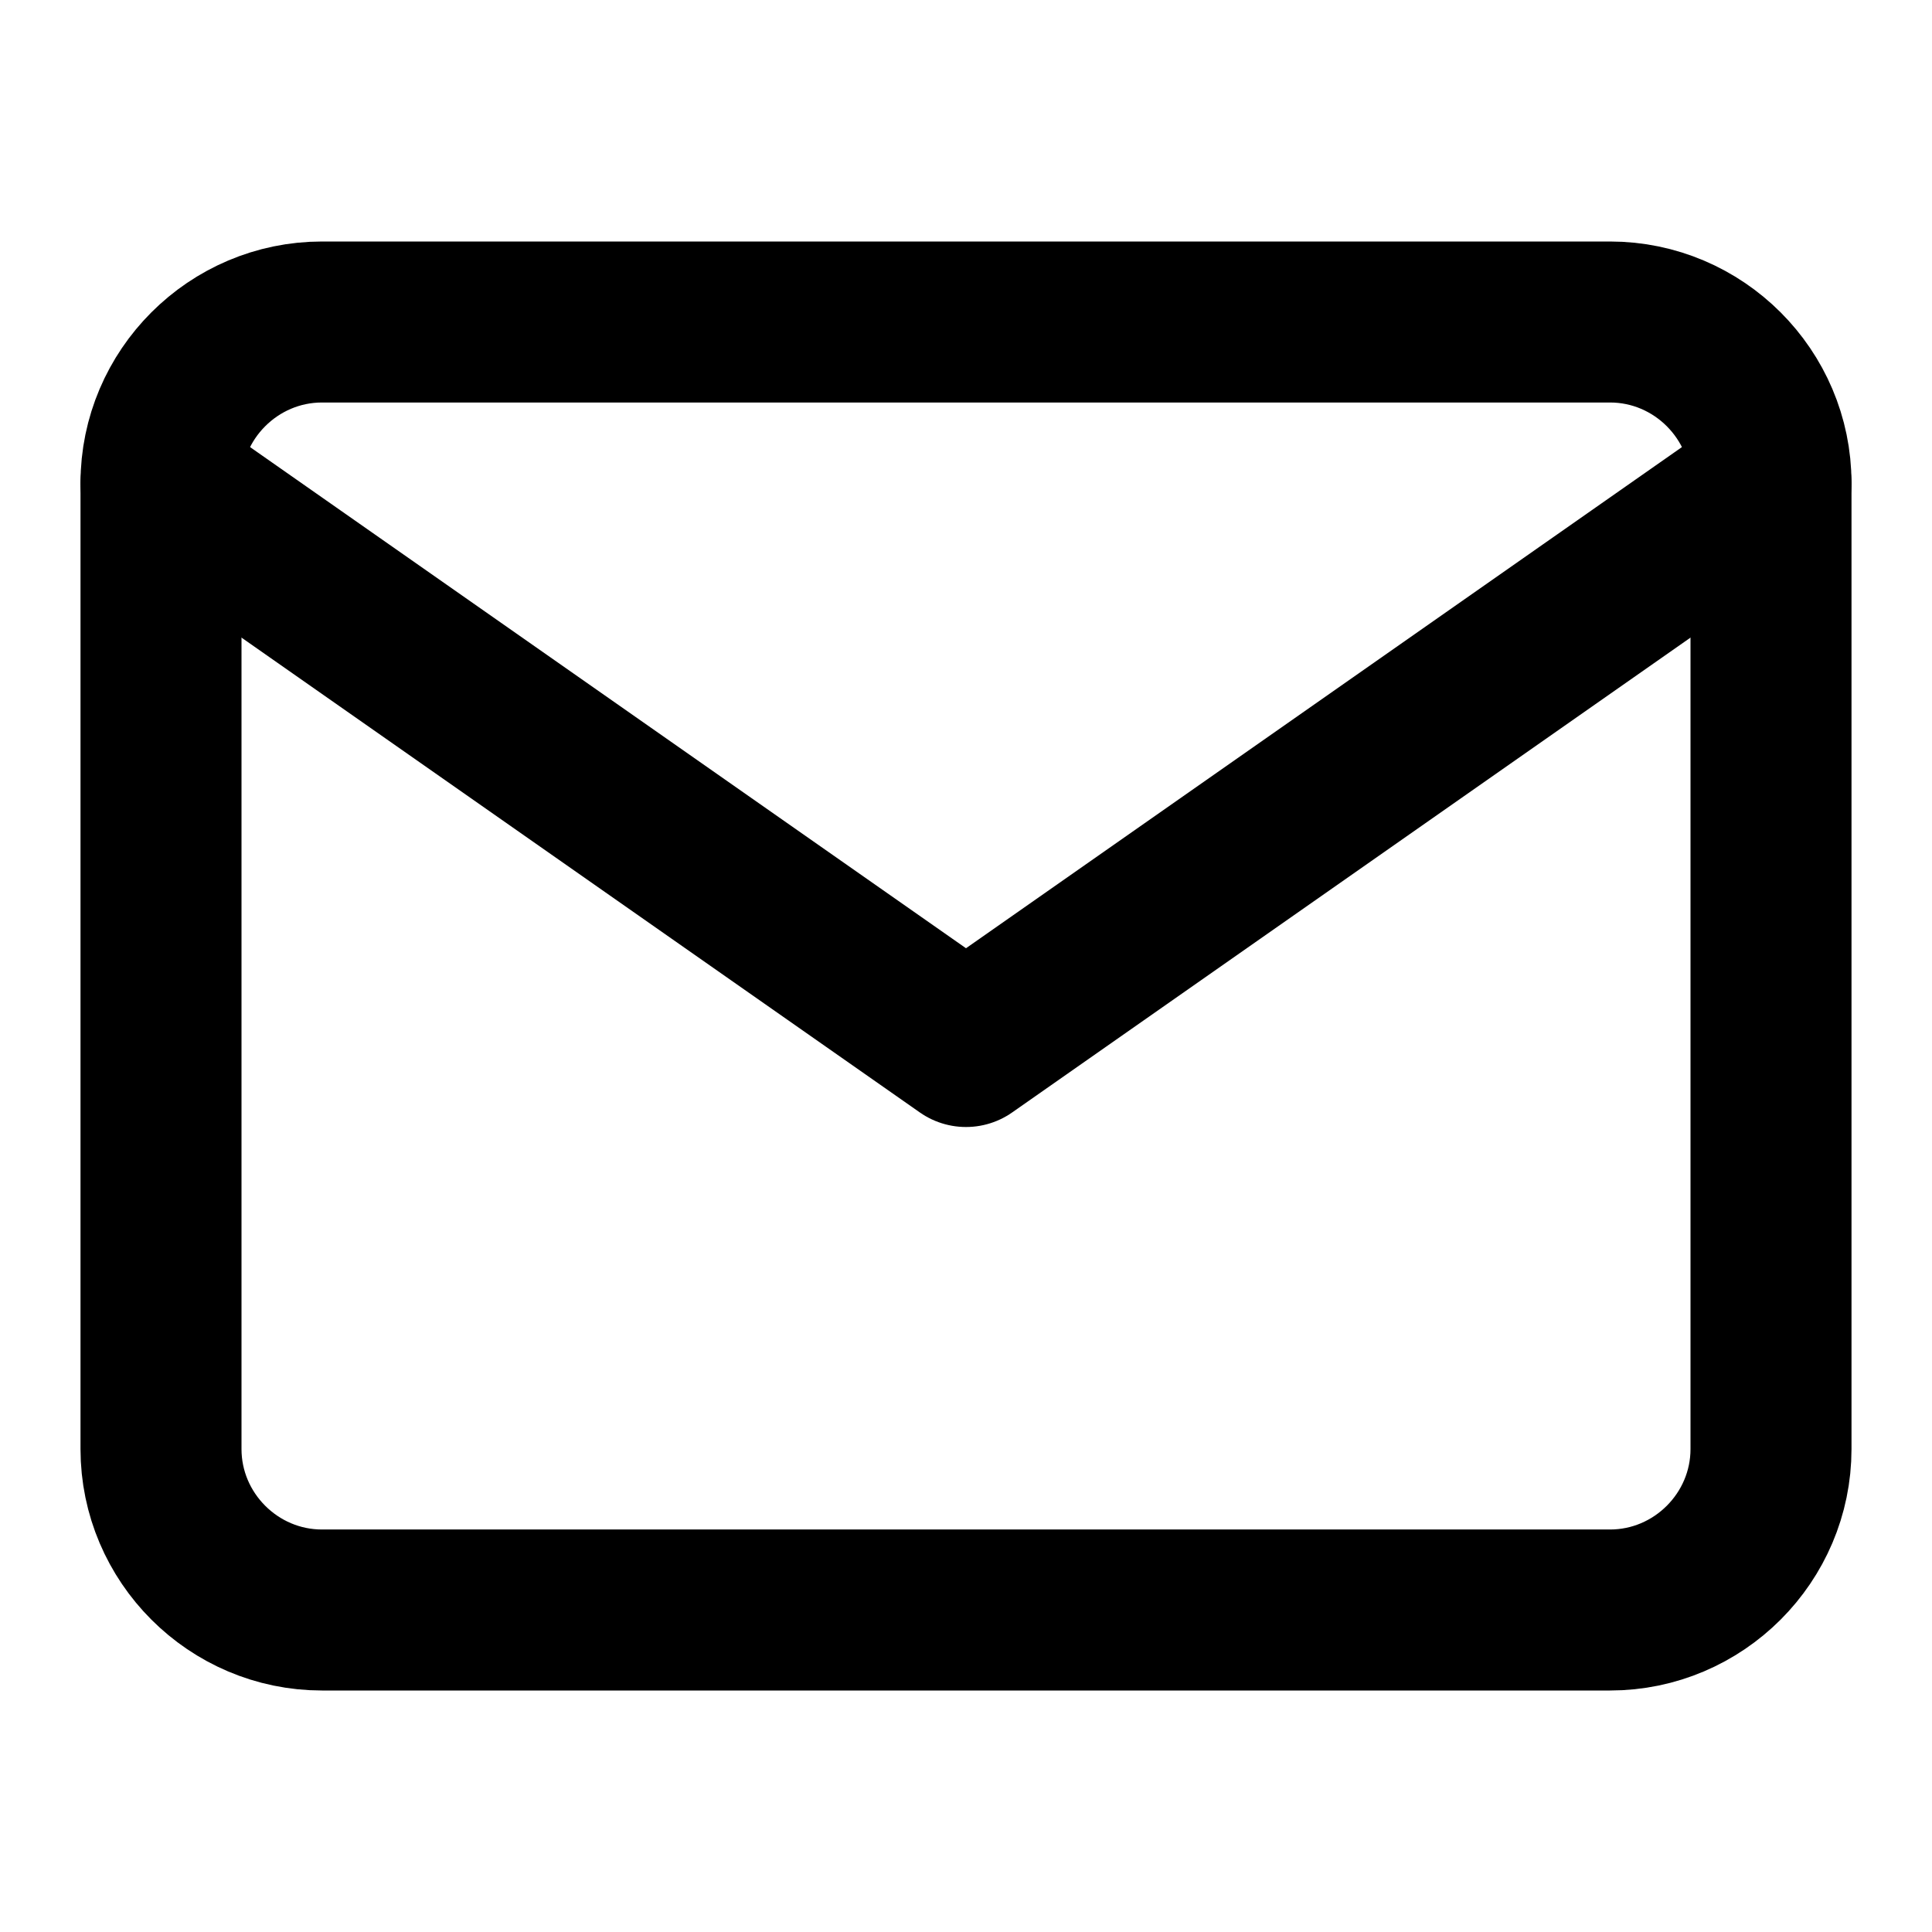
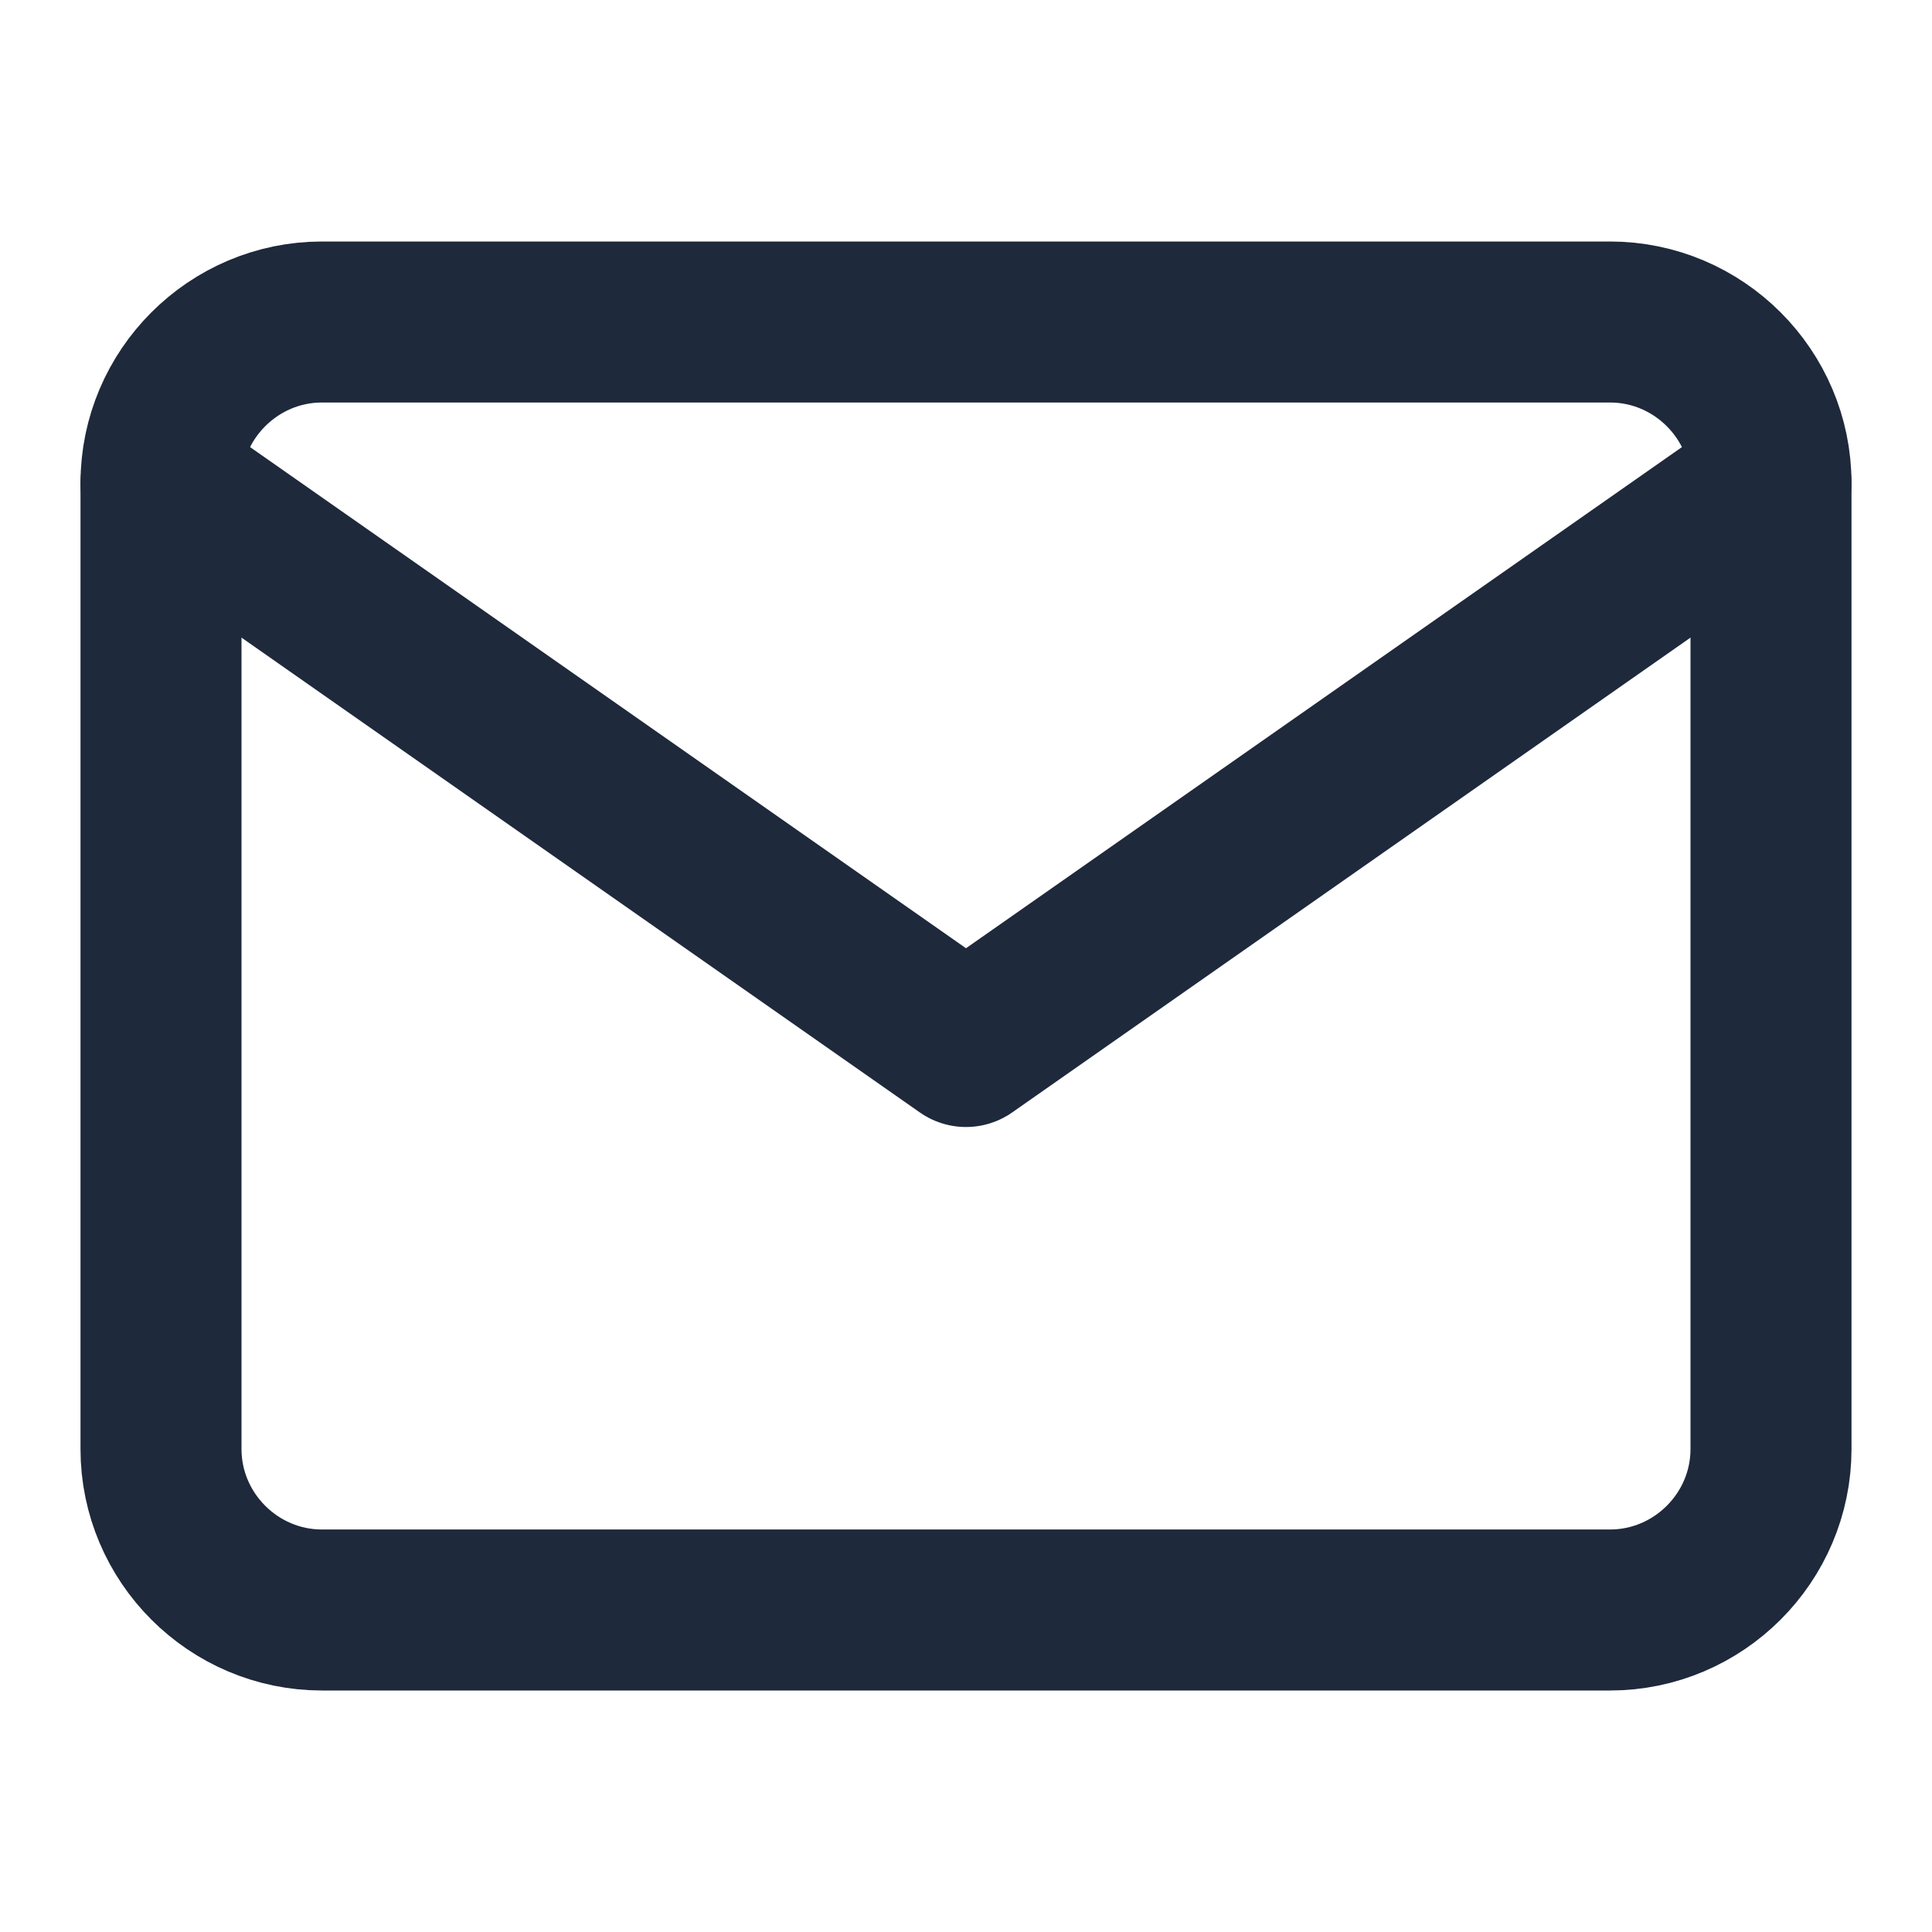
- <svg xmlns="http://www.w3.org/2000/svg" width="24" height="24" viewBox="0 0 24 24" fill="none" stroke="currentColor" stroke-width="2" stroke-linecap="round" stroke-linejoin="round" class="feather feather-mail">
+ <svg xmlns="http://www.w3.org/2000/svg" width="24" height="24" viewBox="0 0 24 24" fill="none" stroke="#1e293b" stroke-width="2" stroke-linecap="round" stroke-linejoin="round" class="feather feather-mail">
  <path d="M4 4h16c1.1 0 2 .9 2 2v12c0 1.1-.9 2-2 2H4c-1.1 0-2-.9-2-2V6c0-1.1.9-2 2-2z" />
  <polyline points="22,6 12,13 2,6" />
</svg>
